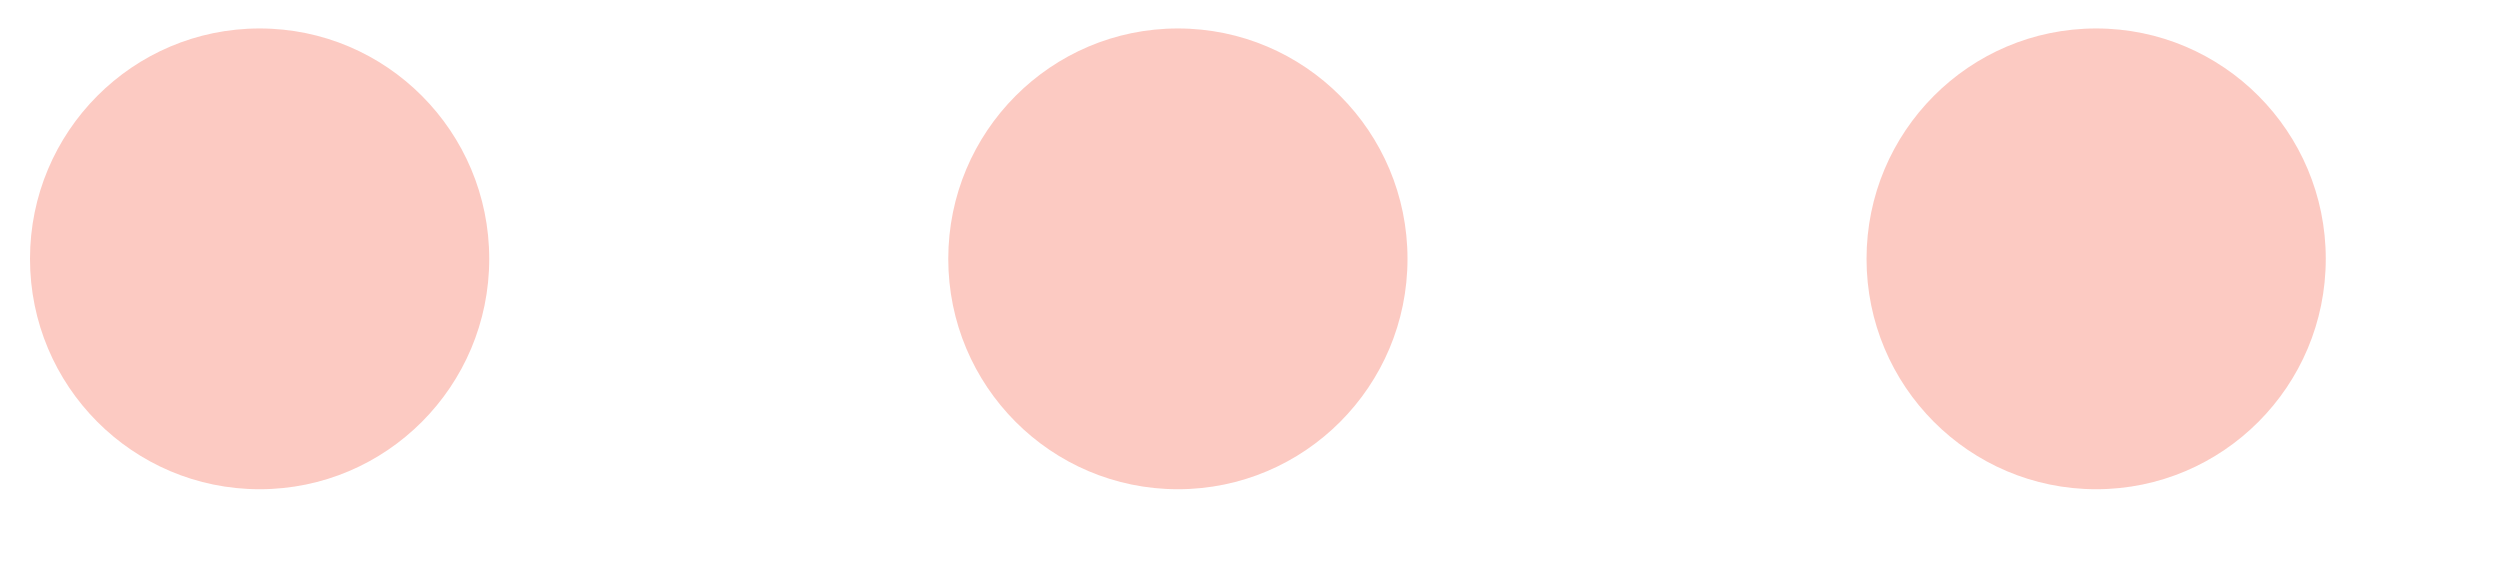
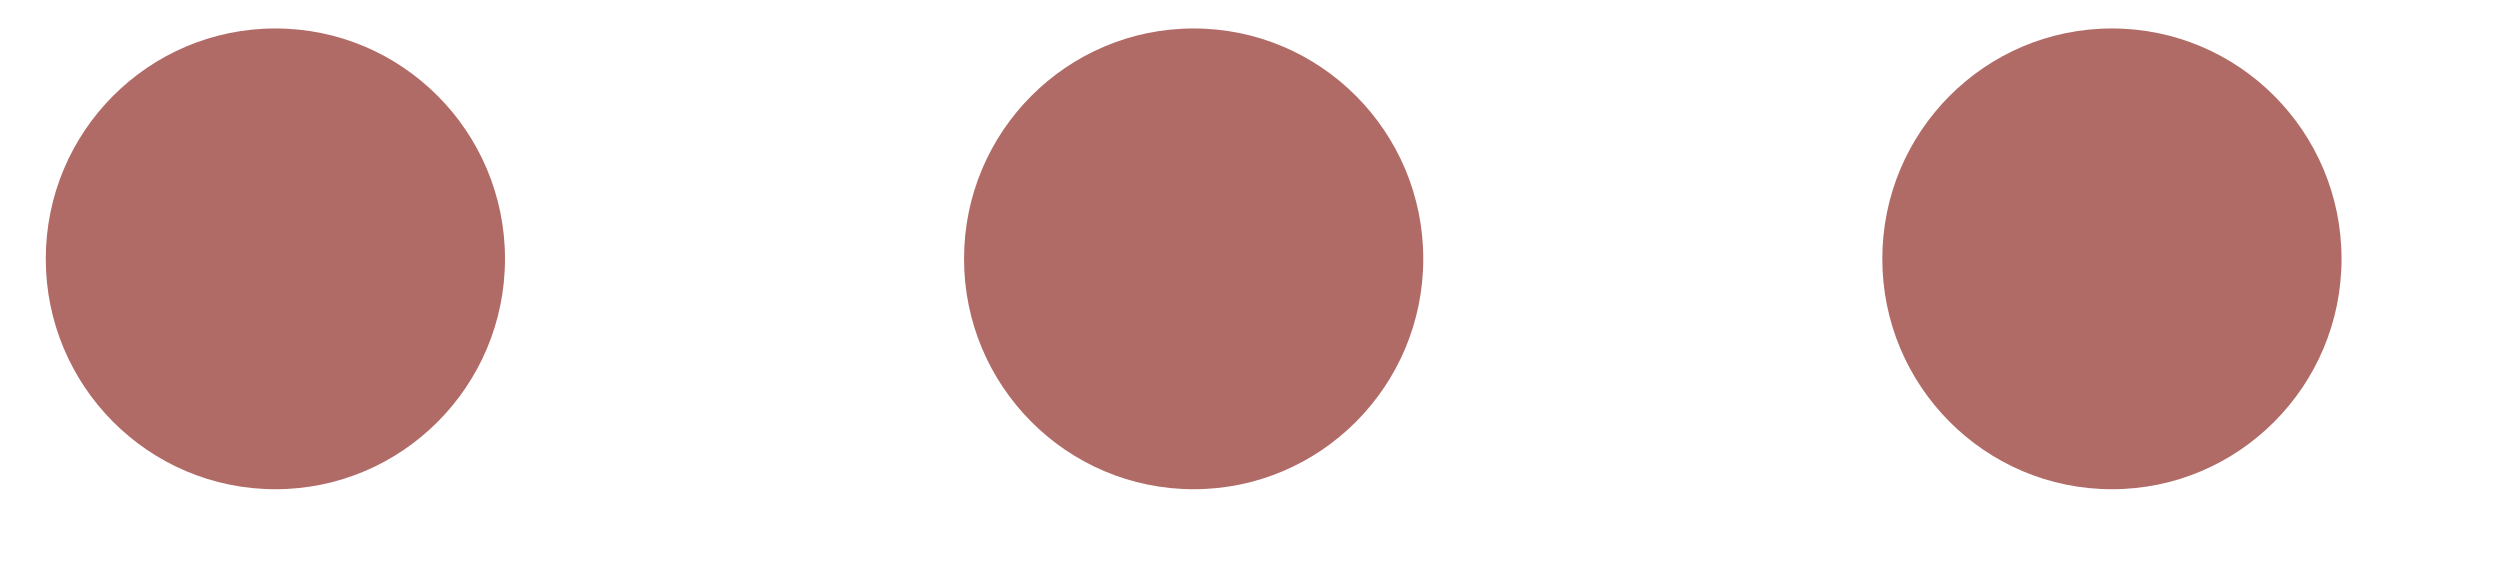
<svg xmlns="http://www.w3.org/2000/svg" width="13" height="3" viewBox="0 0 13 3" fill="none">
-   <ellipse cx="1.35" cy="1.346" rx="1.194" ry="1.198" fill="#FCCAC2" />
-   <ellipse cx="6.125" cy="1.346" rx="1.194" ry="1.198" fill="#FCCAC2" />
-   <ellipse cx="10.9" cy="1.346" rx="1.194" ry="1.198" fill="#FCCAC2" />
+   <ellipse cx="1.432" cy="1.346" rx="1.194" ry="1.198" fill="#B16B67" />
+   <ellipse cx="6.207" cy="1.346" rx="1.194" ry="1.198" fill="#B16B67" />
+   <ellipse cx="10.982" cy="1.346" rx="1.194" ry="1.198" fill="#B16B67" />
</svg>
